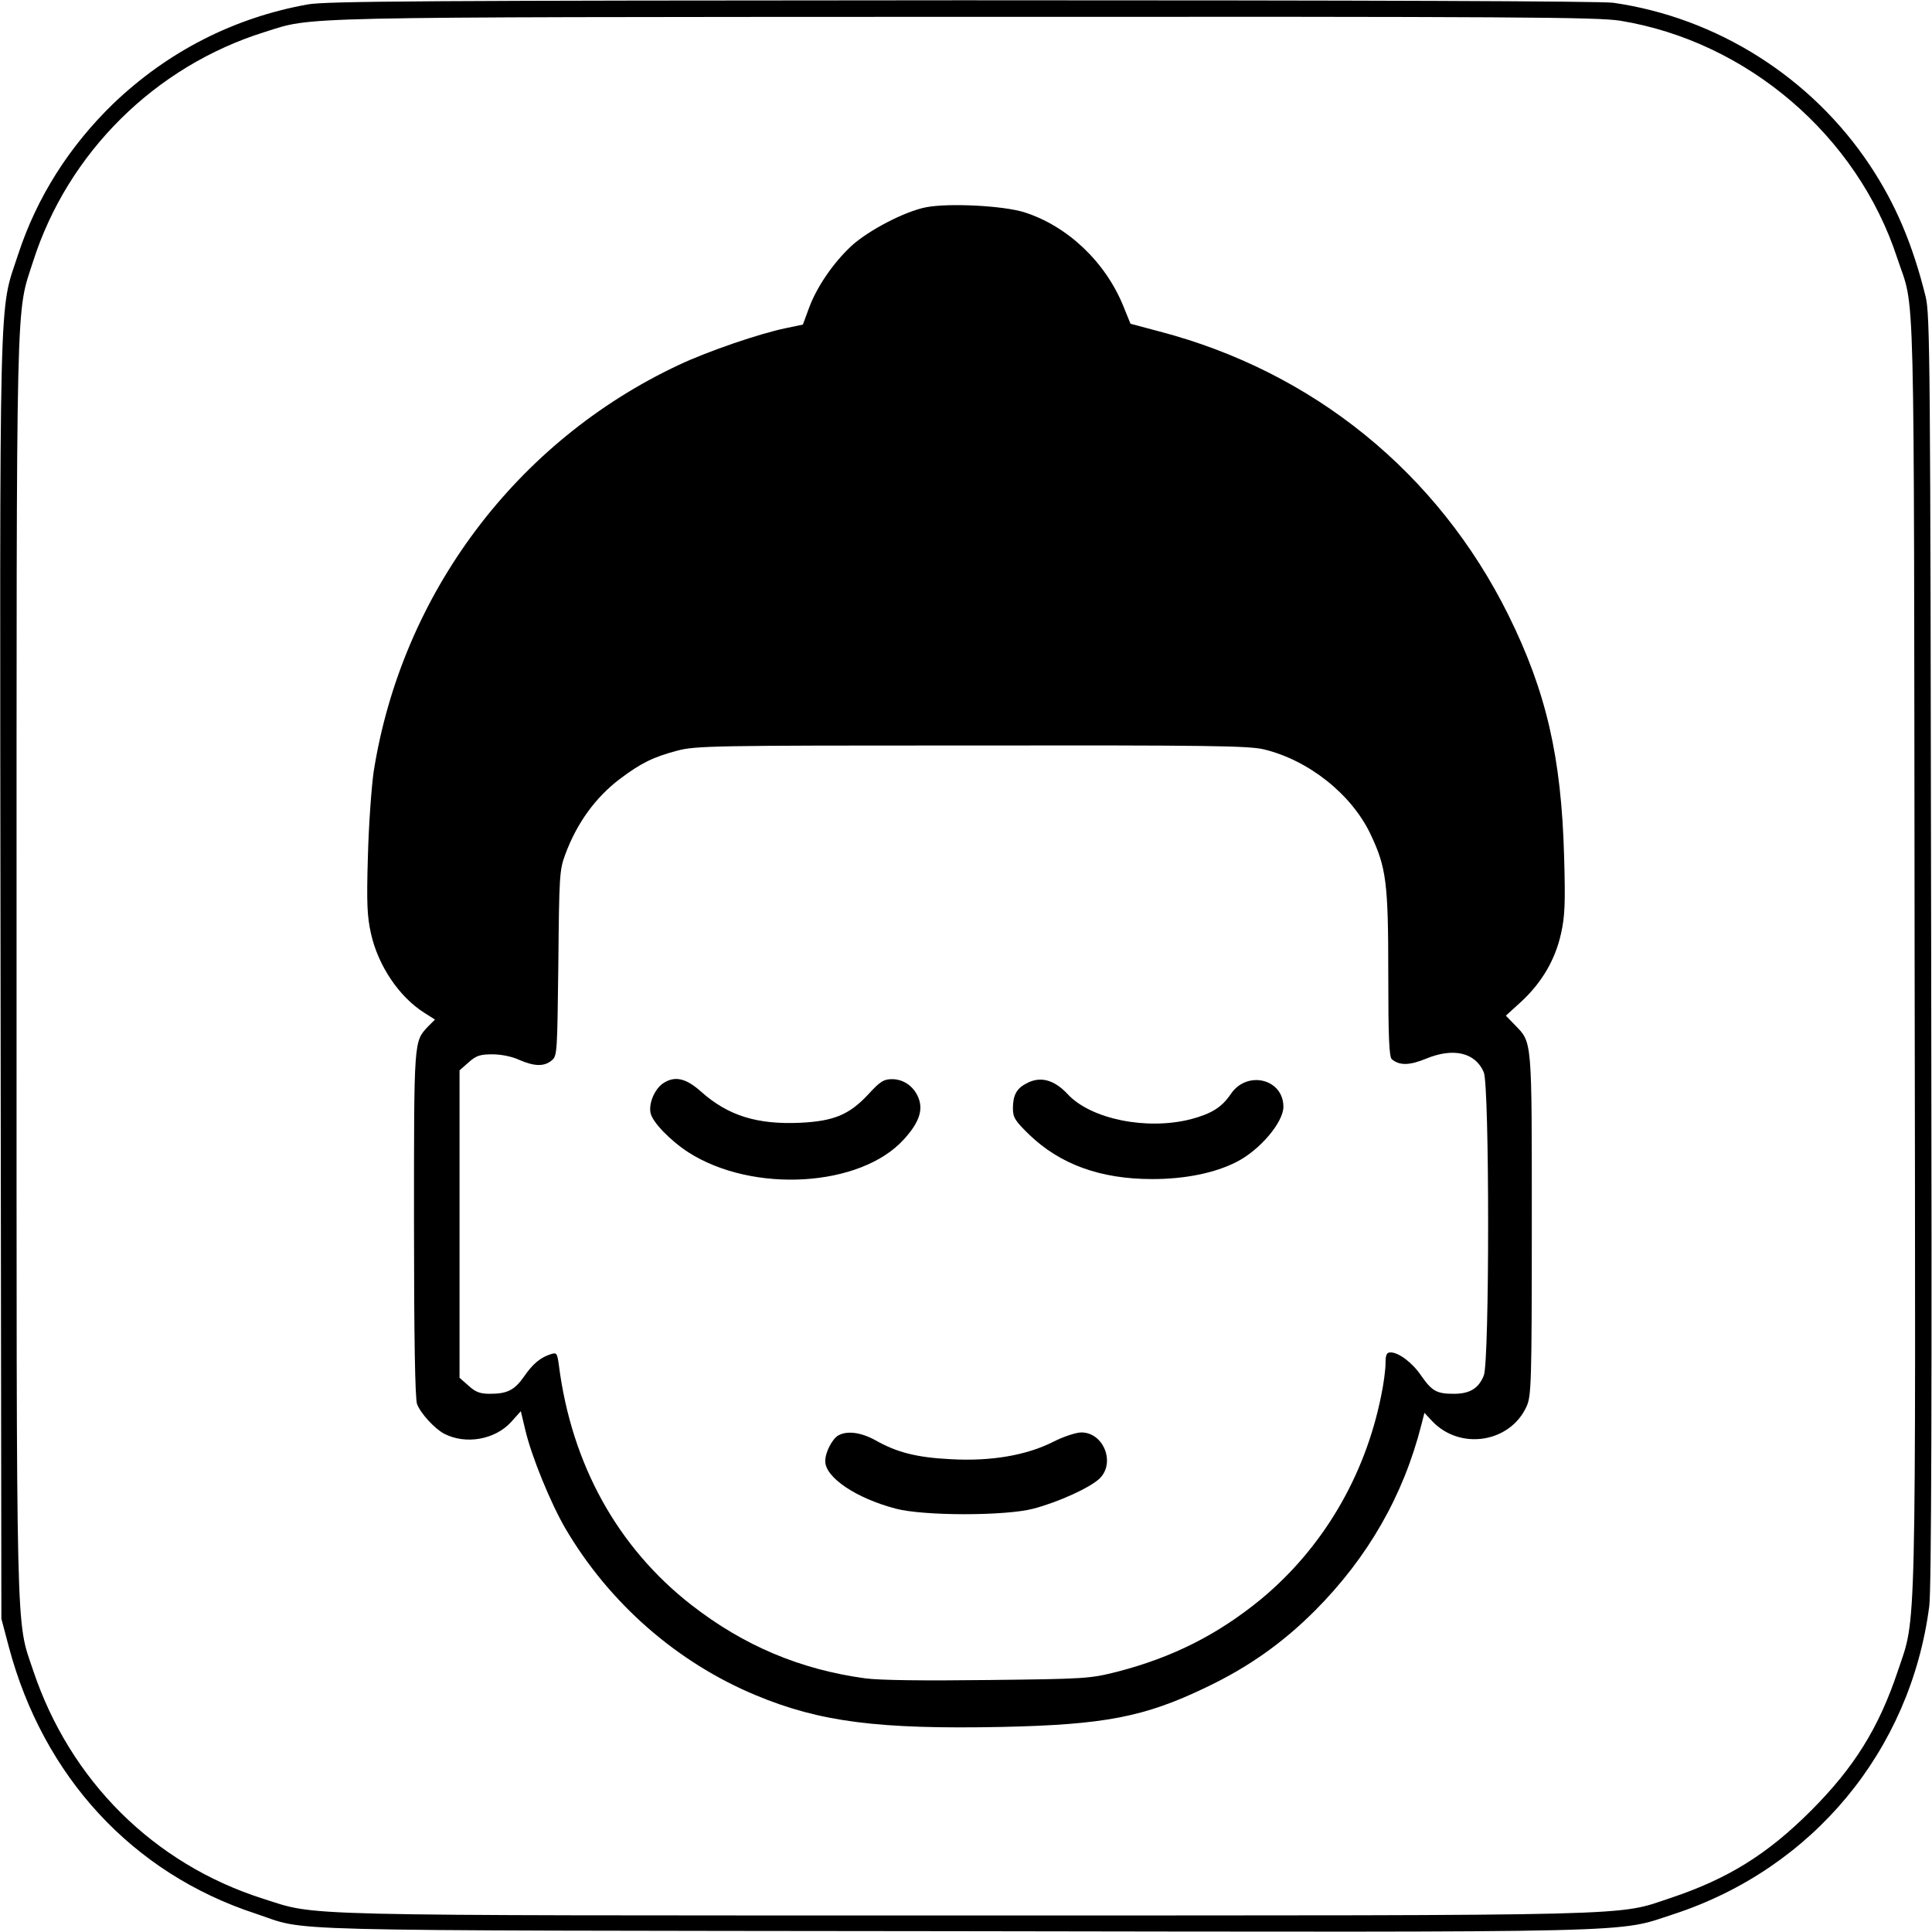
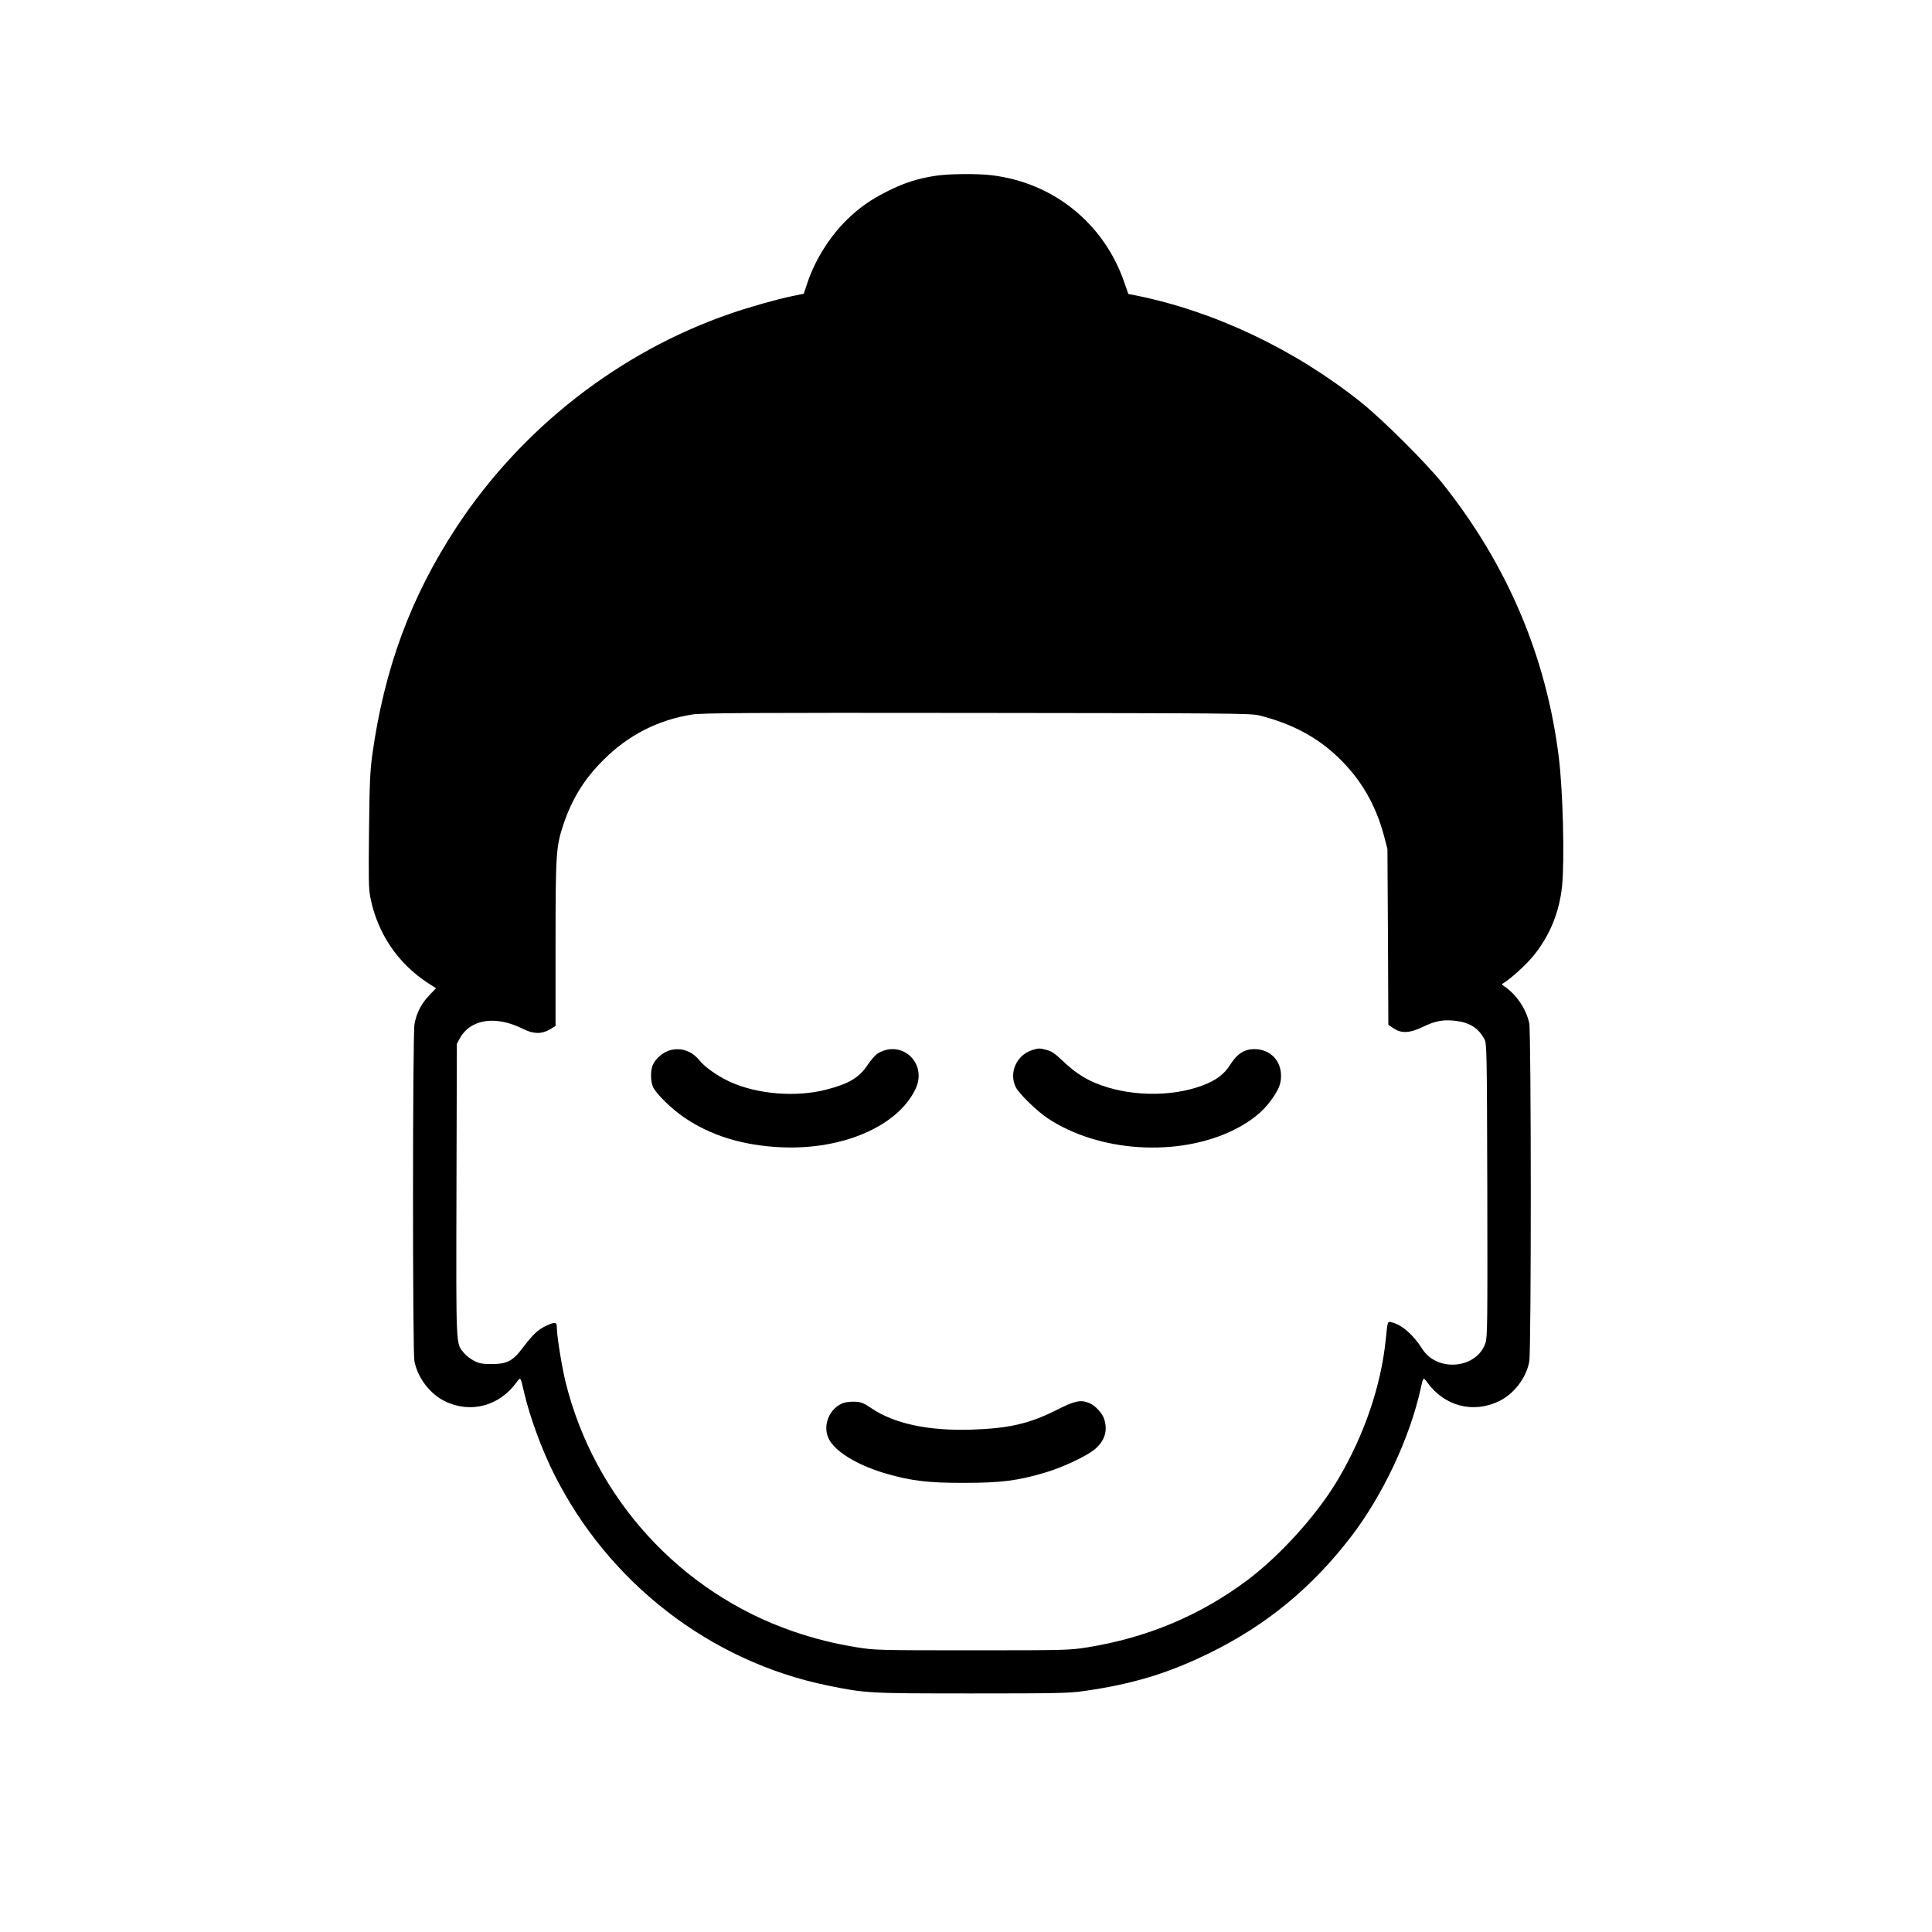
- <svg xmlns="http://www.w3.org/2000/svg" version="1.0" width="700pt" height="700pt" viewBox="0 0 700 700" preserveAspectRatio="xMidYMid meet">
-   <g transform="translate(0,700) scale(0.1,-0.1)" fill="#000000" stroke="none">
-     <path d="M1115 6984 c-267 -48 -506 -170 -704 -359 -160 -155 -277 -339 -345 -546 -71 -219 -67 -43 -64 -2624 l3 -2320 27 -102 c125 -470 448 -820 893 -966 201 -66 -18 -61 2520 -64 2552 -4 2409 -7 2620 62 503 165 857 592 925 1115 8 60 10 757 7 2380 -3 2132 -4 2300 -20 2365 -47 190 -109 336 -202 476 -212 319 -554 535 -930 589 -45 6 -890 9 -2360 9 -1938 -1 -2302 -3 -2370 -15z m4755 -59 c460 -75 859 -416 1004 -860 66 -200 60 16 63 -2518 4 -2544 7 -2398 -61 -2602 -69 -206 -158 -349 -315 -506 -157 -157 -300 -246 -506 -315 -202 -67 -62 -64 -2560 -64 -2485 0 -2340 -3 -2543 61 -395 126 -698 427 -832 827 -63 189 -60 53 -60 2552 0 2496 -3 2356 60 2553 126 394 442 707 839 831 179 56 62 54 2531 55 2010 1 2296 -1 2380 -14z" />
-     <path d="M3355 6249 c-77 -15 -207 -83 -269 -139 -67 -62 -128 -151 -156 -229 l-21 -57 -62 -13 c-93 -19 -281 -83 -387 -133 -589 -276 -1004 -829 -1106 -1473 -8 -55 -18 -193 -21 -306 -5 -171 -3 -218 11 -281 26 -117 102 -230 194 -288 l38 -24 -25 -25 c-52 -56 -51 -44 -51 -715 0 -416 4 -634 11 -653 12 -33 64 -90 99 -108 78 -40 184 -21 242 43 l35 39 17 -71 c22 -93 91 -262 144 -353 158 -270 404 -486 690 -605 232 -97 445 -124 892 -115 371 8 516 36 737 142 156 74 280 162 398 280 192 193 320 417 385 673 l11 43 27 -29 c101 -108 283 -80 343 52 17 38 19 79 19 659 0 680 2 658 -62 724 l-32 33 57 52 c74 69 122 151 143 246 14 63 16 110 11 281 -10 359 -65 596 -202 873 -255 514 -706 881 -1264 1027 l-105 28 -26 64 c-65 160 -202 290 -359 340 -77 24 -274 34 -356 18z m1224 -1964 c162 -39 317 -162 386 -306 58 -122 65 -176 65 -510 0 -226 3 -299 13 -307 28 -23 63 -23 126 3 98 40 177 21 207 -50 21 -50 21 -1049 0 -1099 -19 -47 -51 -66 -109 -66 -62 0 -79 10 -118 66 -32 47 -81 84 -111 84 -14 0 -18 -9 -18 -40 0 -23 -7 -76 -16 -118 -59 -293 -213 -552 -435 -736 -156 -128 -320 -211 -521 -263 -100 -25 -113 -26 -466 -30 -236 -3 -393 -1 -447 6 -235 32 -440 118 -630 266 -267 208 -434 509 -480 868 -6 44 -8 47 -28 41 -39 -12 -67 -36 -98 -81 -35 -50 -61 -63 -124 -63 -35 0 -52 6 -77 29 l-33 29 0 557 0 557 33 29 c27 24 41 29 86 29 32 0 71 -8 97 -20 55 -24 91 -25 118 -2 20 16 20 28 24 352 3 316 4 338 25 394 42 114 110 207 197 273 78 59 122 80 208 103 68 18 127 19 1067 19 856 1 1004 -1 1059 -14z" />
-     <path d="M2401 3074 c-29 -21 -51 -71 -44 -106 6 -33 71 -100 137 -143 234 -150 625 -126 781 47 52 57 69 101 55 144 -15 45 -54 74 -98 74 -30 0 -43 -8 -86 -55 -69 -74 -125 -97 -246 -103 -156 -7 -261 25 -359 112 -57 51 -97 59 -140 30z" />
-     <path d="M3718 3074 c-35 -18 -48 -43 -48 -90 0 -33 8 -45 58 -94 113 -109 259 -162 447 -162 119 0 227 22 305 62 85 43 170 144 170 200 0 101 -131 133 -190 47 -33 -49 -70 -72 -145 -92 -160 -41 -362 0 -446 90 -50 54 -101 67 -151 39z" />
-     <path d="M3037 1799 c-22 -13 -47 -61 -47 -93 0 -59 111 -134 255 -172 101 -27 399 -27 500 0 91 24 207 77 240 110 57 57 13 166 -67 166 -19 0 -65 -15 -102 -34 -97 -49 -225 -71 -370 -63 -123 6 -195 24 -273 68 -54 30 -104 36 -136 18z" />
+ <svg xmlns="http://www.w3.org/2000/svg" version="1.0" width="1478pt" height="1478pt" viewBox="0 0 1478 1478" preserveAspectRatio="xMidYMid meet">
+   <g transform="translate(0,1478) scale(0.1,-0.1)" fill="#000000" stroke="none">
+     <path d="M7155 13435 c-135 -21 -235 -53 -360 -115 -132 -66 -223 -129 -320 -225 -130 -128 -243 -310 -299 -481 l-27 -81 -87 -18 c-117 -24 -330 -84 -477 -135 -846 -292 -1594 -875 -2091 -1630 -351 -534 -554 -1083 -646 -1745 -17 -126 -21 -218 -25 -582 -4 -375 -3 -442 11 -513 55 -272 211 -502 441 -651 l61 -39 -53 -55 c-60 -64 -97 -135 -112 -219 -15 -79 -15 -2500 -1 -2577 24 -128 119 -253 234 -309 196 -95 415 -37 547 144 32 44 30 47 58 -74 43 -187 135 -438 229 -625 416 -833 1195 -1435 2092 -1619 295 -60 311 -61 1105 -61 647 0 744 2 855 18 374 53 648 136 965 292 432 212 781 499 1079 887 245 319 452 759 535 1138 19 87 19 86 50 44 132 -182 350 -239 549 -143 115 56 208 178 231 303 16 85 15 2514 0 2588 -23 108 -98 220 -189 281 -23 15 -24 17 -7 27 61 38 176 143 232 213 123 154 194 329 215 528 20 200 7 726 -25 986 -95 767 -391 1467 -884 2088 -127 160 -463 495 -631 629 -508 405 -1121 695 -1721 816 l-57 11 -32 92 c-156 448 -539 758 -1010 816 -111 14 -335 12 -435 -4z m2478 -4128 c243 -61 435 -161 597 -314 177 -167 293 -364 358 -608 l26 -100 4 -673 3 -672 40 -27 c60 -40 124 -37 221 10 98 47 156 58 250 48 111 -13 178 -55 224 -141 18 -33 19 -84 22 -1154 2 -1019 1 -1124 -14 -1170 -66 -197 -368 -226 -483 -46 -70 110 -156 185 -234 204 -33 8 -31 13 -46 -132 -36 -355 -165 -733 -367 -1073 -160 -269 -439 -578 -695 -770 -361 -269 -764 -438 -1224 -512 -136 -21 -161 -22 -880 -22 -719 0 -744 1 -880 23 -169 27 -329 67 -488 122 -865 298 -1524 1023 -1742 1914 -28 117 -65 346 -65 409 0 45 -13 47 -85 13 -59 -28 -98 -64 -176 -167 -77 -102 -120 -124 -239 -124 -71 0 -93 4 -134 25 -27 14 -61 40 -77 60 -62 75 -60 17 -57 1246 l3 1119 22 40 c81 150 276 179 486 73 78 -39 140 -40 202 -4 l45 27 0 627 c0 692 4 745 60 915 67 197 159 347 305 492 190 191 419 308 681 349 74 12 436 14 2179 12 1929 -2 2095 -3 2158 -19z" />
+     <path d="M5127 6746 c-54 -15 -112 -64 -133 -113 -19 -44 -18 -128 3 -171 24 -51 142 -166 236 -230 204 -140 452 -216 747 -229 472 -20 892 164 1025 449 90 194 -104 377 -287 271 -18 -10 -53 -49 -78 -86 -67 -102 -145 -148 -320 -193 -233 -60 -528 -35 -738 61 -91 42 -192 113 -232 164 -58 71 -139 99 -223 77z" />
+     <path d="M7897 6747 c-120 -38 -180 -172 -127 -283 25 -50 161 -183 245 -239 392 -260 996 -298 1420 -91 130 64 225 140 289 229 59 83 76 124 76 187 0 118 -83 202 -200 204 -79 1 -135 -34 -188 -118 -46 -74 -109 -121 -213 -160 -245 -92 -575 -84 -822 20 -90 38 -163 88 -248 169 -58 55 -86 74 -122 83 -54 14 -61 14 -110 -1z" />
+     <path d="M6451 4047 c-103 -39 -158 -164 -115 -265 42 -101 217 -210 445 -276 191 -55 323 -71 594 -70 283 0 411 16 625 80 136 41 318 127 379 180 72 63 96 138 69 225 -13 46 -68 106 -114 125 -67 28 -110 19 -254 -54 -206 -104 -366 -140 -650 -149 -330 -10 -590 46 -764 164 -59 40 -77 47 -125 50 -31 1 -71 -3 -90 -10z" />
  </g>
</svg>
